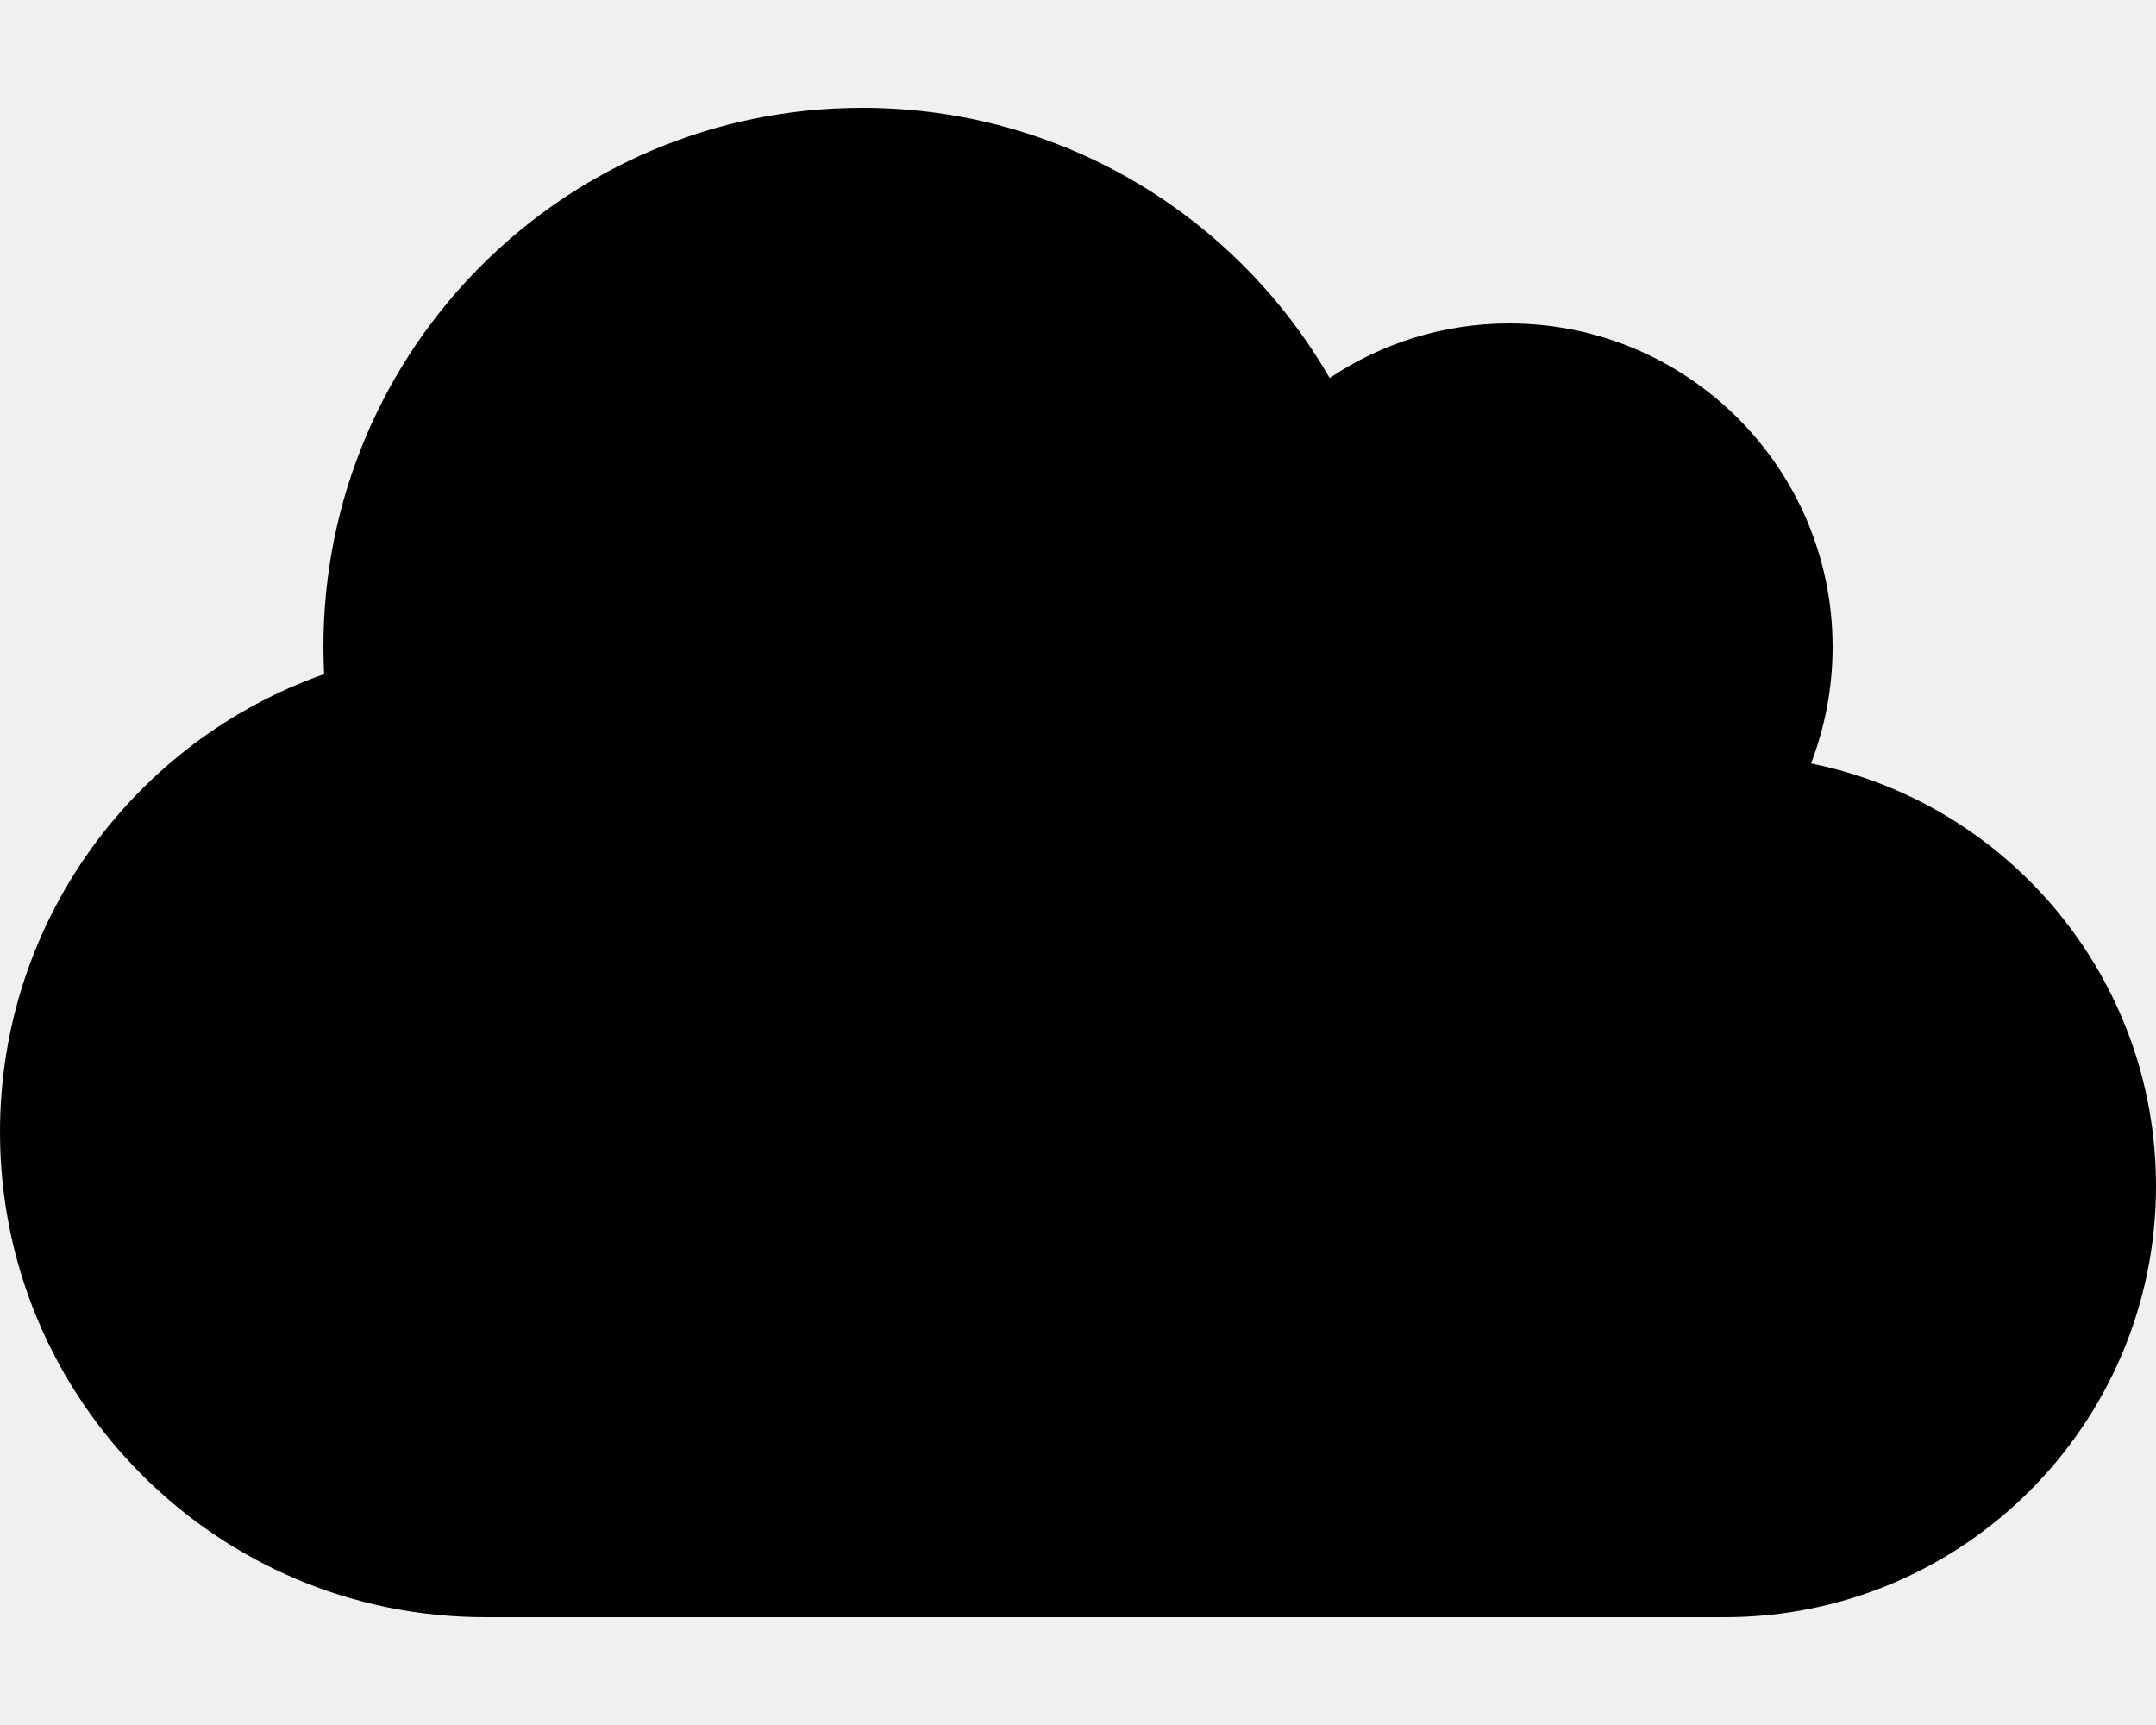
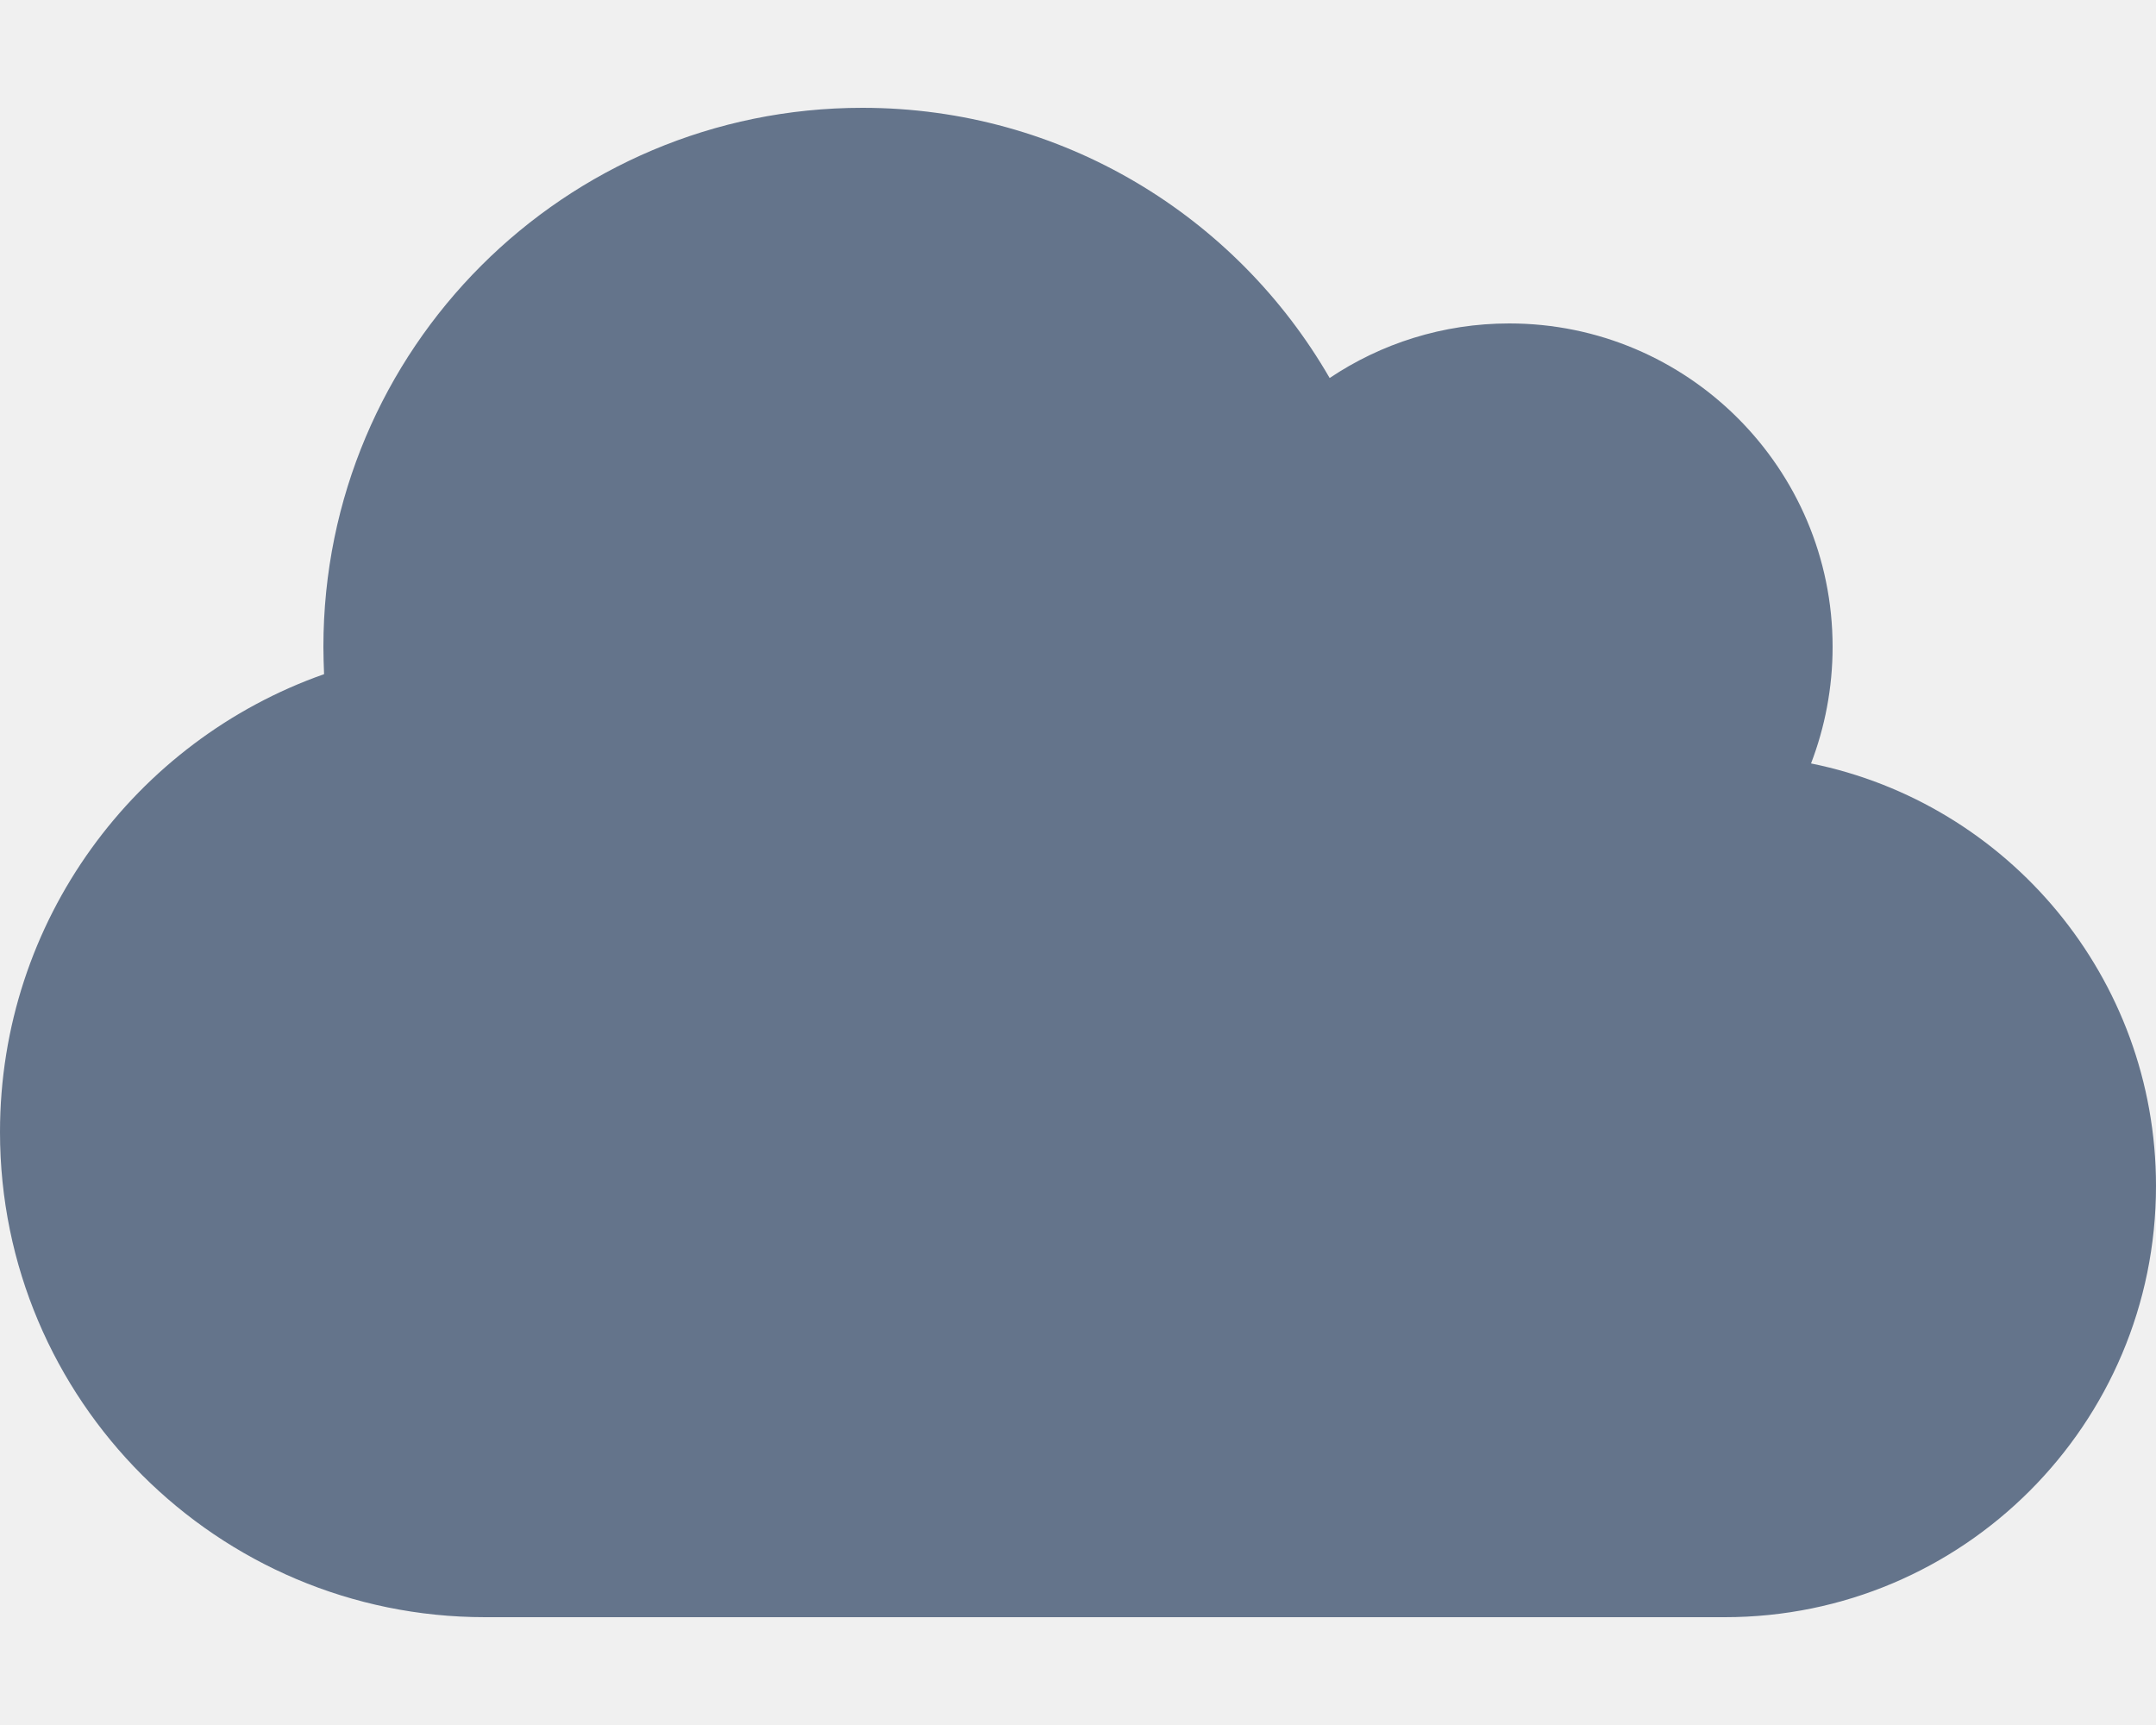
<svg xmlns="http://www.w3.org/2000/svg" viewBox="0 0 640 512">
-   <path fill="white" d="M0 336c0 79.5 64.5 144 144 144H512c70.7 0 128-57.3 128-128c0-61.9-44-113.6-102.4-125.4c4.1-10.7 6.4-22.4 6.4-34.6c0-53-43-96-96-96c-19.7 0-38.1 6-53.3 16.2C367 64.2 315.3 32 256 32C167.6 32 96 103.6 96 192c0 2.7 .1 5.4 .2 8.1C40.2 219.8 0 273.2 0 336z" />
-   <style>
-         path { fill: #000; }
-         @media (prefers-color-scheme: dark) {
-             path { fill: #FFF; }
-         }
-     </style>
+   <path fill="#64748b" d="M0 336c0 79.5 64.5 144 144 144H512c70.7 0 128-57.3 128-128c0-61.9-44-113.6-102.4-125.4c4.1-10.7 6.4-22.4 6.4-34.6c0-53-43-96-96-96c-19.7 0-38.1 6-53.3 16.2C367 64.2 315.3 32 256 32C167.6 32 96 103.6 96 192c0 2.7 .1 5.4 .2 8.1C40.2 219.8 0 273.2 0 336z" />
</svg>
